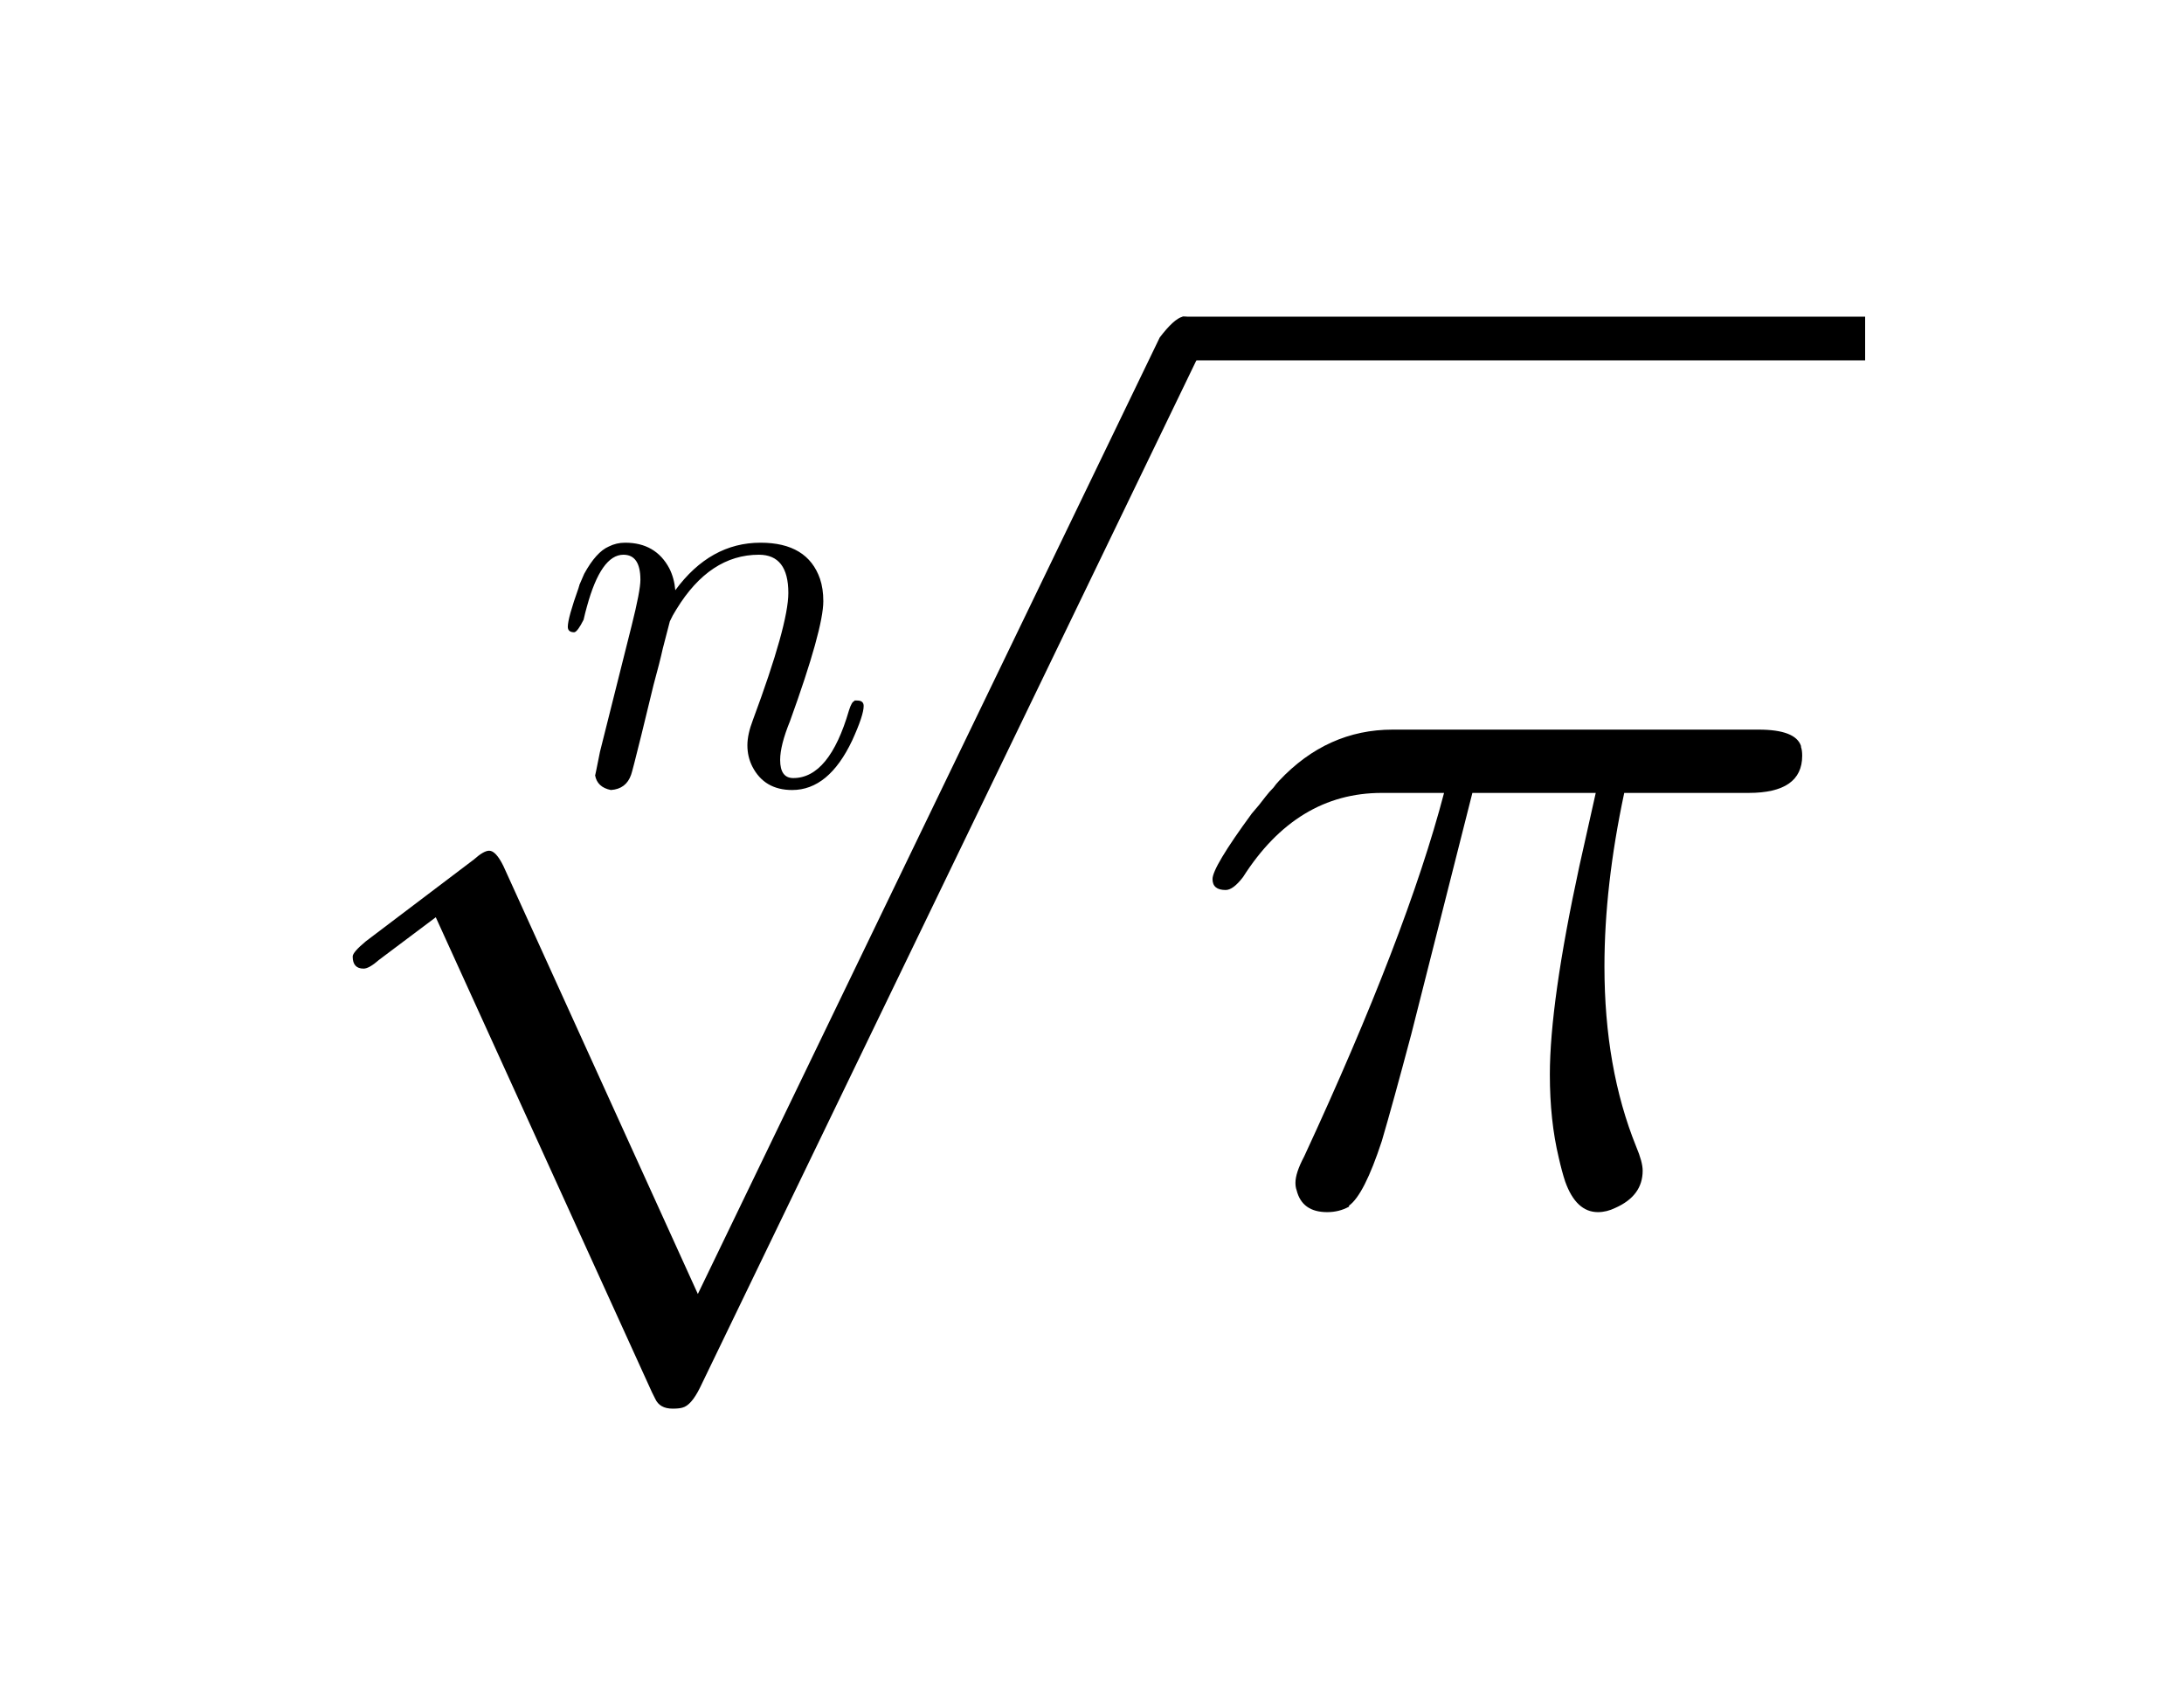
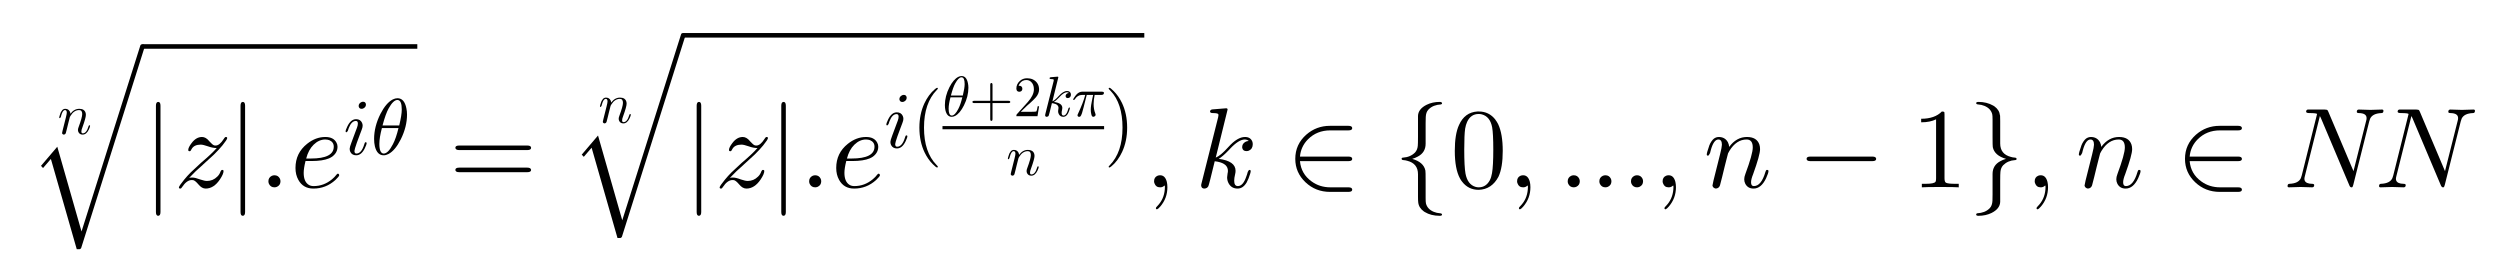
- <svg width="40px" height="31px">
-   <g transform="matrix(0.099999,0,0,0.099999,10.10879,14.35999)">
+ <svg xmlns="http://www.w3.org/2000/svg" version="1.1" width="439px" height="49px">
+   <g transform="matrix(0.099999,0,0,0.099999,10.10879,23.52877)">
    <path d="M8.797 -5.906L8.797 -5.906L14.594 -29.0Q16.203 -35.406 16.203 -37.406Q16.203 -42.0 13.094 -42.0Q9.0 -42.0 6.406 -32.5Q6.094 -31.406 5.797 -30.094Q4.703 -27.906 4.094 -27.797Q2.906 -27.797 2.906 -28.797Q2.906 -30.406 4.906 -36.0L4.906 -36.094Q4.906 -36.203 5.0 -36.203L5.0 -36.297L5.0 -36.406L5.906 -38.5Q8.094 -42.5 10.406 -43.5Q11.797 -44.203 13.406 -44.203Q19.0 -44.203 21.5 -39.5Q22.406 -37.703 22.594 -35.5Q29.0 -44.203 38.203 -44.203Q46.797 -44.203 49.094 -37.594Q49.703 -35.797 49.703 -33.5Q49.703 -28.406 43.594 -11.5Q41.797 -7.094 41.797 -4.406Q41.797 -1.094 44.203 -1.094Q50.797 -1.094 54.406 -13.5Q54.906 -15.094 55.406 -15.203L55.406 -15.297L55.906 -15.297Q57.094 -15.297 57.094 -14.297Q57.094 -12.594 55.0 -8.0Q50.703 1.094 44.0 1.094Q38.906 1.094 36.703 -3.203Q35.797 -5.0 35.797 -7.094Q35.797 -9.094 36.797 -11.703Q43.297 -29.203 43.297 -35.0Q43.297 -42.0 37.906 -42.0Q28.906 -42.0 22.797 -32.0Q22.094 -30.906 21.594 -29.797L20.297 -24.797Q19.797 -22.5 18.594 -18.094L16.406 -9.094Q14.703 -2.203 14.5 -1.703Q13.594 0.906 10.797 1.094Q8.297 0.594 7.906 -1.594Q7.906 -1.406 8.797 -5.906Z" />
  </g>
-   <g transform="matrix(0.199999,0,0,0.199999,5.0,6.59996)">
-     <path d="M38.906 85.5L81.203 -2.094Q82.5 -3.797 83.297 -4.0Q85.0 -4.0 85.297 -2.0Q85.297 -1.594 84.703 -0.297L39.094 94.094Q38.297 95.703 37.5 95.906Q37.203 96.0 36.594 96.0Q35.406 96.0 35.0 95.094L34.703 94.5L14.906 51.0L9.703 54.906Q8.797 55.703 8.297 55.703Q7.297 55.703 7.297 54.594Q7.297 54.203 8.5 53.203L18.406 45.703Q19.297 44.906 19.797 44.906Q20.406 44.906 21.094 46.297L38.906 85.5Z" />
+   <g transform="matrix(0.199999,0,0,0.199999,5.0,8.56858)">
+     <path d="M42.391 175.984L19.672 96.688L12.797 104.688L10.984 102.781L25.297 85.984L46.578 160.406L98.188 -2.781Q98.531 -4.0 100.0 -4.0Q100.828 -4.0 101.406 -3.406Q102.0 -2.828 102.0 -2.0L102.0 -1.609L46.297 174.812Q45.703 175.984 44.578 175.984L42.391 175.984Z" />
  </g>
-   <rect x="1.083" y="0.29" width="0.625" height="0.04" transform="matrix(20.0,0,0,20.0,0,0)" />
-   <g transform="matrix(0.199999,0,0,0.199999,21.66672,21.9819)">
+   <rect x="1.25" y="0.388" width="2.414" height="0.04" transform="matrix(20.0,0,0,20.0,0,0)" />
+   <g transform="matrix(0.199999,0,0,0.199999,25.00006,32.89515)">
+     <path d="M15.906 -71.703L15.906 21.703Q15.906 24.906 13.906 25.0Q11.906 25.0 11.906 21.703L11.906 -71.703Q11.906 -74.906 13.906 -75.0Q15.906 -75.0 15.906 -71.703Z" />
+   </g>
+   <g transform="matrix(0.199999,0,0,0.199999,30.55564,32.89515)">
+     <path d="M13.297 -8.297L13.297 -8.297Q14.203 -8.594 16.0 -8.594Q18.594 -8.594 23.0 -6.906Q26.906 -5.594 28.906 -5.594Q34.203 -5.594 38.0 -9.406Q40.0 -11.297 40.906 -14.0Q41.5 -15.297 42.297 -15.297Q43.5 -15.297 43.5 -14.297Q43.5 -11.703 40.297 -6.906Q34.906 1.094 27.797 1.094Q24.406 1.094 21.406 -2.594Q18.594 -5.906 16.906 -6.297Q16.406 -6.406 15.594 -6.406Q11.203 -6.406 7.094 -0.203Q6.406 1.094 5.5 1.094Q4.297 1.094 4.297 0.094Q4.297 -1.094 8.906 -6.703Q11.5 -9.906 14.594 -13.0L23.594 -21.406Q33.5 -29.797 37.5 -34.5Q33.906 -34.5 29.797 -36.0Q25.5 -37.5 23.5 -37.5Q17.703 -37.5 15.5 -33.703Q15.203 -33.297 15.0 -32.797Q14.594 -31.703 13.703 -31.703Q12.5 -31.703 12.5 -32.797Q12.5 -35.0 15.406 -38.797Q19.406 -44.203 24.594 -44.203Q27.906 -44.203 30.797 -40.703L30.906 -40.594Q31.094 -40.297 31.5 -39.906Q33.906 -37.203 35.406 -36.797Q36.0 -36.703 36.594 -36.703Q40.0 -36.703 43.703 -42.5L44.094 -43.094Q44.703 -44.203 45.594 -44.203Q46.703 -44.203 46.703 -43.203Q46.703 -42.0 42.5 -36.797Q39.5 -33.094 35.0 -28.703Q34.406 -28.094 25.5 -20.0L25.203 -19.703Q18.703 -14.094 13.297 -8.297Z" />
+   </g>
+   <g transform="matrix(0.199999,0,0,0.199999,39.85664,32.89515)">
+     <path d="M15.906 -71.703L15.906 21.703Q15.906 24.906 13.906 25.0Q11.906 25.0 11.906 21.703L11.906 -71.703Q11.906 -74.906 13.906 -75.0Q15.906 -75.0 15.906 -71.703Z" />
+   </g>
+   <g transform="matrix(0.199999,0,0,0.199999,45.41222,32.89515)">
+     <path d="M19.203 -5.297L19.203 -5.297Q19.203 -2.0 16.203 -0.5Q15.094 0 13.906 0Q10.594 0 9.094 -3.0Q8.594 -4.094 8.594 -5.297Q8.594 -8.594 11.594 -10.094Q12.703 -10.594 13.906 -10.594Q17.203 -10.594 18.703 -7.594Q19.203 -6.5 19.203 -5.297Z" />
+   </g>
+   <g transform="matrix(0.199999,0,0,0.199999,50.9678,32.89515)">
+     <path d="M18.703 -23.094L13.406 -23.094Q11.797 -16.594 11.797 -12.703Q11.797 -4.797 16.406 -2.094Q18.094 -1.094 20.5 -1.094Q29.5 -1.094 36.703 -7.094Q38.797 -8.797 40.5 -11.0Q41.203 -12.0 41.797 -12.0Q42.703 -12.0 43.0 -10.703Q43.0 -9.594 39.594 -6.406Q31.297 1.094 20.297 1.094Q11.297 1.094 7.094 -6.594Q4.594 -11.094 4.594 -17.0Q4.594 -30.094 14.797 -38.203Q22.297 -44.203 30.797 -44.203Q38.0 -44.203 40.594 -39.203Q41.5 -37.594 41.5 -35.703Q41.5 -30.5 37.0 -27.094L36.906 -27.0Q35.594 -26.094 34.0 -25.406Q28.5 -23.094 18.703 -23.094ZM14.0 -25.297L18.094 -25.297Q38.203 -25.297 38.203 -35.703Q38.203 -39.703 34.297 -41.406L34.297 -41.406Q32.906 -41.906 30.797 -42.0Q25.203 -42.0 20.5 -37.406Q16.0 -33.0 14.0 -25.297Z" />
+   </g>
+   <g transform="matrix(0.139999,0,0,0.139999,60.28034,27.11737)">
+     <path d="M28.406 -62.5Q28.406 -59.406 25.297 -57.797Q24.203 -57.203 23.094 -57.203Q20.094 -57.203 19.406 -59.906Q19.297 -60.406 19.297 -60.797Q19.297 -63.594 22.094 -65.297Q23.406 -66.094 24.703 -66.094Q27.703 -66.094 28.297 -63.406L28.297 -63.297Q28.406 -62.906 28.406 -62.5ZM20.797 -24.906L16.906 -14.406Q14.094 -6.297 14.0 -4.406Q14.0 -1.094 16.406 -1.094Q22.703 -1.094 26.203 -12.297L26.594 -13.5Q27.094 -15.094 27.594 -15.203L27.594 -15.297L28.094 -15.297Q29.297 -15.297 29.297 -14.297Q29.297 -12.5 27.094 -7.906Q22.797 1.094 16.203 1.094Q10.906 1.094 8.797 -3.297Q8.0 -5.094 8.0 -7.094Q8.0 -9.094 10.297 -15.094Q17.297 -33.906 17.203 -33.594Q18.297 -36.406 18.297 -38.797Q18.297 -42.0 15.797 -42.0Q10.297 -42.0 6.797 -32.906L6.797 -32.797Q6.203 -31.297 5.703 -29.594Q4.594 -27.906 4.094 -27.797Q2.906 -27.797 2.906 -28.797Q2.906 -30.594 5.094 -35.094Q9.406 -44.203 16.094 -44.203Q21.406 -44.203 23.5 -39.703Q24.297 -38.0 24.297 -36.0Q24.297 -34.0 23.0 -30.703Q21.297 -26.094 20.797 -24.906Z" />
+   </g>
+   <g transform="matrix(0.139999,0,0,0.139999,65.10353,27.11737)">
+     <path d="M45.5 -50.0L45.5 -50.0Q45.5 -34.703 37.703 -19.0Q30.703 -5.0 22.203 -0.5Q19.094 1.094 16.203 1.094Q8.0 1.094 5.203 -10.094Q4.203 -14.297 4.203 -19.406Q4.203 -35.094 12.203 -50.906Q19.203 -64.594 27.703 -69.0Q30.703 -70.5 33.5 -70.5Q42.203 -70.5 44.703 -57.797Q45.5 -54.0 45.5 -50.0ZM14.797 -36.297L14.797 -36.297L35.703 -36.297Q38.906 -49.5 38.906 -56.203Q38.906 -67.5 34.203 -68.203Q33.797 -68.297 33.406 -68.297Q28.297 -68.297 22.5 -57.797Q18.703 -51.094 14.906 -36.797Q14.906 -36.5 14.797 -36.297ZM34.797 -33.094L14.0 -33.094Q10.797 -21.0 10.797 -13.297Q10.797 -1.297 16.203 -1.094Q21.797 -1.094 27.797 -12.797Q31.703 -20.203 34.797 -33.094Z" />
+   </g>
+   <g transform="matrix(0.199999,0,0,0.199999,78.84243,32.89515)">
+     <path d="M68.703 -32.703L9.0 -32.703Q5.797 -32.703 5.594 -34.703Q5.594 -36.703 8.906 -36.703L68.797 -36.703Q72.0 -36.703 72.094 -34.703Q72.094 -32.703 68.703 -32.703ZM68.797 -13.297L8.906 -13.297Q5.703 -13.297 5.594 -15.297Q5.594 -17.297 9.0 -17.297L68.703 -17.297Q71.906 -17.297 72.094 -15.297Q72.094 -13.297 68.797 -13.297Z" />
+   </g>
+   <g transform="matrix(0.099999,0,0,0.099999,105.0624,21.56015)">
+     <path d="M8.797 -5.906L8.797 -5.906L14.594 -29.0Q16.203 -35.406 16.203 -37.406Q16.203 -42.0 13.094 -42.0Q9.0 -42.0 6.406 -32.5Q6.094 -31.406 5.797 -30.094Q4.703 -27.906 4.094 -27.797Q2.906 -27.797 2.906 -28.797Q2.906 -30.406 4.906 -36.0L4.906 -36.094Q4.906 -36.203 5.0 -36.203L5.0 -36.297L5.0 -36.406L5.906 -38.5Q8.094 -42.5 10.406 -43.5Q11.797 -44.203 13.406 -44.203Q19.0 -44.203 21.5 -39.5Q22.406 -37.703 22.594 -35.5Q29.0 -44.203 38.203 -44.203Q46.797 -44.203 49.094 -37.594Q49.703 -35.797 49.703 -33.5Q49.703 -28.406 43.594 -11.5Q41.797 -7.094 41.797 -4.406Q41.797 -1.094 44.203 -1.094Q50.797 -1.094 54.406 -13.5Q54.906 -15.094 55.406 -15.203L55.406 -15.297L55.906 -15.297Q57.094 -15.297 57.094 -14.297Q57.094 -12.594 55.0 -8.0Q50.703 1.094 44.0 1.094Q38.906 1.094 36.703 -3.203Q35.797 -5.0 35.797 -7.094Q35.797 -9.094 36.797 -11.703Q43.297 -29.203 43.297 -35.0Q43.297 -42.0 37.906 -42.0Q28.906 -42.0 22.797 -32.0Q22.094 -30.906 21.594 -29.797L20.297 -24.797Q19.797 -22.5 18.594 -18.094L16.406 -9.094Q14.703 -2.203 14.5 -1.703Q13.594 0.906 10.797 1.094Q8.297 0.594 7.906 -1.594Q7.906 -1.406 8.797 -5.906Z" />
+   </g>
+   <g transform="matrix(0.199999,0,0,0.199999,99.95362,6.59996)">
+     <path d="M42.391 175.984L19.672 96.688L12.797 104.688L10.984 102.781L25.297 85.984L46.578 160.406L98.188 -2.781Q98.531 -4.0 100.0 -4.0Q100.828 -4.0 101.406 -3.406Q102.0 -2.828 102.0 -2.0L102.0 -1.609L46.297 174.812Q45.703 175.984 44.578 175.984L42.391 175.984Z" />
+   </g>
+   <rect x="5.998" y="0.29" width="4.049" height="0.04" transform="matrix(20.0,0,0,20.0,0,0)" />
+   <g transform="matrix(0.199999,0,0,0.199999,119.9537,32.89515)">
+     <path d="M15.906 -71.703L15.906 21.703Q15.906 24.906 13.906 25.0Q11.906 25.0 11.906 21.703L11.906 -71.703Q11.906 -74.906 13.906 -75.0Q15.906 -75.0 15.906 -71.703Z" />
+   </g>
+   <g transform="matrix(0.199999,0,0,0.199999,125.5093,32.89515)">
+     <path d="M13.297 -8.297L13.297 -8.297Q14.203 -8.594 16.0 -8.594Q18.594 -8.594 23.0 -6.906Q26.906 -5.594 28.906 -5.594Q34.203 -5.594 38.0 -9.406Q40.0 -11.297 40.906 -14.0Q41.5 -15.297 42.297 -15.297Q43.5 -15.297 43.5 -14.297Q43.5 -11.703 40.297 -6.906Q34.906 1.094 27.797 1.094Q24.406 1.094 21.406 -2.594Q18.594 -5.906 16.906 -6.297Q16.406 -6.406 15.594 -6.406Q11.203 -6.406 7.094 -0.203Q6.406 1.094 5.5 1.094Q4.297 1.094 4.297 0.094Q4.297 -1.094 8.906 -6.703Q11.5 -9.906 14.594 -13.0L23.594 -21.406Q33.5 -29.797 37.5 -34.5Q33.906 -34.5 29.797 -36.0Q25.5 -37.5 23.5 -37.5Q17.703 -37.5 15.5 -33.703Q15.203 -33.297 15.0 -32.797Q14.594 -31.703 13.703 -31.703Q12.5 -31.703 12.5 -32.797Q12.5 -35.0 15.406 -38.797Q19.406 -44.203 24.594 -44.203Q27.906 -44.203 30.797 -40.703L30.906 -40.594Q31.094 -40.297 31.5 -39.906Q33.906 -37.203 35.406 -36.797Q36.0 -36.703 36.594 -36.703Q40.0 -36.703 43.703 -42.5L44.094 -43.094Q44.703 -44.203 45.594 -44.203Q46.703 -44.203 46.703 -43.203Q46.703 -42.0 42.5 -36.797Q39.5 -33.094 35.0 -28.703Q34.406 -28.094 25.5 -20.0L25.203 -19.703Q18.703 -14.094 13.297 -8.297Z" />
+   </g>
+   <g transform="matrix(0.199999,0,0,0.199999,134.8103,32.89515)">
+     <path d="M15.906 -71.703L15.906 21.703Q15.906 24.906 13.906 25.0Q11.906 25.0 11.906 21.703L11.906 -71.703Q11.906 -74.906 13.906 -75.0Q15.906 -75.0 15.906 -71.703Z" />
+   </g>
+   <g transform="matrix(0.199999,0,0,0.199999,140.3658,32.89515)">
+     <path d="M19.203 -5.297L19.203 -5.297Q19.203 -2.0 16.203 -0.5Q15.094 0 13.906 0Q10.594 0 9.094 -3.0Q8.594 -4.094 8.594 -5.297Q8.594 -8.594 11.594 -10.094Q12.703 -10.594 13.906 -10.594Q17.203 -10.594 18.703 -7.594Q19.203 -6.5 19.203 -5.297Z" />
+   </g>
+   <g transform="matrix(0.199999,0,0,0.199999,145.9214,32.89515)">
+     <path d="M18.703 -23.094L13.406 -23.094Q11.797 -16.594 11.797 -12.703Q11.797 -4.797 16.406 -2.094Q18.094 -1.094 20.5 -1.094Q29.5 -1.094 36.703 -7.094Q38.797 -8.797 40.5 -11.0Q41.203 -12.0 41.797 -12.0Q42.703 -12.0 43.0 -10.703Q43.0 -9.594 39.594 -6.406Q31.297 1.094 20.297 1.094Q11.297 1.094 7.094 -6.594Q4.594 -11.094 4.594 -17.0Q4.594 -30.094 14.797 -38.203Q22.297 -44.203 30.797 -44.203Q38.0 -44.203 40.594 -39.203Q41.5 -37.594 41.5 -35.703Q41.5 -30.5 37.0 -27.094L36.906 -27.0Q35.594 -26.094 34.0 -25.406Q28.5 -23.094 18.703 -23.094ZM14.0 -25.297L18.094 -25.297Q38.203 -25.297 38.203 -35.703Q38.203 -39.703 34.297 -41.406L34.297 -41.406Q32.906 -41.906 30.797 -42.0Q25.203 -42.0 20.5 -37.406Q16.0 -33.0 14.0 -25.297Z" />
+   </g>
+   <g transform="matrix(0.139999,0,0,0.139999,155.234,25.9146)">
+     <path d="M28.406 -62.5Q28.406 -59.406 25.297 -57.797Q24.203 -57.203 23.094 -57.203Q20.094 -57.203 19.406 -59.906Q19.297 -60.406 19.297 -60.797Q19.297 -63.594 22.094 -65.297Q23.406 -66.094 24.703 -66.094Q27.703 -66.094 28.297 -63.406L28.297 -63.297Q28.406 -62.906 28.406 -62.5ZM20.797 -24.906L16.906 -14.406Q14.094 -6.297 14.0 -4.406Q14.0 -1.094 16.406 -1.094Q22.703 -1.094 26.203 -12.297L26.594 -13.5Q27.094 -15.094 27.594 -15.203L27.594 -15.297L28.094 -15.297Q29.297 -15.297 29.297 -14.297Q29.297 -12.5 27.094 -7.906Q22.797 1.094 16.203 1.094Q10.906 1.094 8.797 -3.297Q8.0 -5.094 8.0 -7.094Q8.0 -9.094 10.297 -15.094Q17.297 -33.906 17.203 -33.594Q18.297 -36.406 18.297 -38.797Q18.297 -42.0 15.797 -42.0Q10.297 -42.0 6.797 -32.906L6.797 -32.797Q6.203 -31.297 5.703 -29.594Q4.594 -27.906 4.094 -27.797Q2.906 -27.797 2.906 -28.797Q2.906 -30.594 5.094 -35.094Q9.406 -44.203 16.094 -44.203Q21.406 -44.203 23.5 -39.703Q24.297 -38.0 24.297 -36.0Q24.297 -34.0 23.0 -30.703Q21.297 -26.094 20.797 -24.906Z" />
+   </g>
+   <g transform="matrix(0.139999,0,0,0.139999,160.0572,25.9146)">
+     <path d="M33.094 24.0L33.094 24.0Q33.094 25.0 32.094 25.0Q30.906 25.0 26.797 20.906Q20.594 14.703 16.5 6.203Q9.906 -7.406 9.906 -25.0Q9.906 -41.906 16.203 -55.5Q21.406 -66.594 29.406 -73.297Q31.5 -75.0 32.094 -75.0Q33.094 -75.0 33.094 -74.0Q33.094 -73.5 31.797 -72.297Q15.703 -55.906 15.703 -25.0Q15.703 5.797 31.406 21.797Q33.094 23.5 33.094 24.0Z" />
+   </g>
+   <g transform="matrix(0.099999,0,0,0.099999,165.5016,20.40236)">
+     <path d="M45.5 -50.0L45.5 -50.0Q45.5 -34.703 37.703 -19.0Q30.703 -5.0 22.203 -0.5Q19.094 1.094 16.203 1.094Q8.0 1.094 5.203 -10.094Q4.203 -14.297 4.203 -19.406Q4.203 -35.094 12.203 -50.906Q19.203 -64.594 27.703 -69.0Q30.703 -70.5 33.5 -70.5Q42.203 -70.5 44.703 -57.797Q45.5 -54.0 45.5 -50.0ZM14.797 -36.297L14.797 -36.297L35.703 -36.297Q38.906 -49.5 38.906 -56.203Q38.906 -67.5 34.203 -68.203Q33.797 -68.297 33.406 -68.297Q28.297 -68.297 22.5 -57.797Q18.703 -51.094 14.906 -36.797Q14.906 -36.5 14.797 -36.297ZM34.797 -33.094L14.0 -33.094Q10.797 -21.0 10.797 -13.297Q10.797 -1.297 16.203 -1.094Q21.797 -1.094 27.797 -12.797Q31.703 -20.203 34.797 -33.094Z" />
+   </g>
+   <g transform="matrix(0.099999,0,0,0.099999,170.1961,20.40236)">
+     <path d="M40.906 -23.0L40.906 5.0Q40.906 8.203 38.906 8.297Q36.906 8.297 36.906 5.0L36.906 -23.0L8.906 -23.0Q5.703 -23.0 5.594 -25.0Q5.594 -27.0 8.906 -27.0L36.906 -27.0L36.906 -55.0Q36.906 -58.203 38.906 -58.297Q40.906 -58.297 40.906 -55.0L40.906 -27.0L68.797 -27.0Q72.0 -27.0 72.094 -25.0Q72.094 -23.0 68.797 -23.0L40.906 -23.0Z" />
+   </g>
+   <g transform="matrix(0.099999,0,0,0.099999,177.9739,20.40236)">
+     <path d="M44.906 -17.406L44.906 -17.406L42.094 0L5.0 0Q5.0 -2.5 5.594 -3.203L6.094 -3.703L25.297 -25.094Q35.797 -36.906 35.797 -47.203Q35.797 -56.094 30.406 -60.703L30.297 -60.797L30.203 -60.797Q27.0 -63.5 22.406 -63.5Q15.203 -63.5 10.906 -57.297Q9.703 -55.5 8.906 -53.297Q9.203 -53.406 10.203 -53.406Q14.203 -53.406 15.297 -49.797L15.297 -49.703Q15.5 -49.0 15.5 -48.203Q15.5 -44.203 11.703 -43.094Q10.906 -42.906 10.297 -42.906Q6.594 -42.906 5.406 -46.0Q5.0 -47.094 5.0 -48.5Q5.0 -56.203 10.906 -61.703Q16.203 -66.594 23.703 -66.594Q34.703 -66.594 40.797 -59.203Q44.297 -54.906 44.797 -49.0Q44.906 -48.094 44.906 -47.203Q44.906 -39.906 39.406 -33.297Q36.5 -29.906 30.406 -24.297L24.297 -18.906L23.297 -18.0L12.703 -7.703L30.703 -7.703Q39.5 -7.703 40.203 -8.5Q41.203 -9.906 42.406 -17.406L44.906 -17.406Z" />
+   </g>
+   <g transform="matrix(0.099999,0,0,0.099999,182.9739,20.40236)">
+     <path d="M28.703 -68.297L18.297 -26.094Q22.594 -27.797 29.406 -35.406Q37.297 -44.203 44.0 -44.203Q48.797 -44.203 50.406 -40.203Q50.797 -39.094 50.797 -37.906Q50.797 -33.797 47.406 -32.203Q46.297 -31.797 45.297 -31.797Q42.203 -31.797 41.594 -34.5Q41.5 -34.906 41.5 -35.297Q41.5 -38.094 44.0 -39.703L44.094 -39.797L44.094 -39.797Q45.406 -40.594 47.203 -40.703L46.797 -41.094Q46.0 -41.703 44.703 -41.906Q44.5 -42.0 43.797 -42.0Q38.5 -42.0 30.906 -33.906Q30.5 -33.5 30.094 -33.0L29.5 -32.406Q24.297 -27.0 20.906 -25.0Q35.703 -23.094 35.703 -14.5Q35.703 -13.094 35.297 -11.406Q34.5 -8.203 34.5 -5.797Q34.5 -1.094 37.703 -1.094Q42.297 -1.094 45.094 -9.406Q45.797 -11.094 46.406 -13.5Q47.203 -15.203 47.797 -15.297Q49.0 -15.297 49.0 -14.297Q49.0 -12.703 47.094 -7.797Q46.297 -5.797 45.406 -4.203Q42.203 1.094 37.5 1.094Q32.0 1.094 29.5 -3.703Q28.297 -6.0 28.297 -8.797Q28.297 -9.906 28.703 -12.297Q29.0 -13.297 29.0 -14.406Q29.0 -20.703 20.0 -22.5Q18.703 -22.797 17.406 -22.906Q12.406 -2.094 11.797 -1.0Q10.797 0.906 8.406 1.094Q6.0 1.094 5.594 -1.0Q5.5 -1.406 5.5 -1.703Q5.5 -2.5 5.906 -3.906L20.406 -61.5L20.703 -63.5Q20.703 -64.594 19.297 -64.906L19.297 -64.906Q18.094 -65.203 15.703 -65.203Q13.5 -65.203 13.297 -66.406Q13.297 -68.094 15.203 -68.406L27.406 -69.406Q28.703 -69.406 28.703 -68.297Z" />
+   </g>
+   <g transform="matrix(0.099999,0,0,0.099999,188.1799,20.40236)">
    <path d="M26.5 -37.297L26.5 -37.297L20.906 -15.203Q19.203 -8.797 18.203 -5.406Q16.594 -0.5 15.203 0.5L15.203 0.594Q14.297 1.094 13.203 1.094Q10.906 1.094 10.406 -0.906Q10.297 -1.203 10.297 -1.594Q10.297 -2.5 11.094 -4.0Q20.5 -24.297 23.906 -37.297L18.203 -37.297Q10.406 -37.297 5.5 -29.594Q4.594 -28.406 3.906 -28.406Q2.703 -28.406 2.703 -29.406Q2.703 -30.5 6.297 -35.406Q7.0 -36.203 7.594 -37.0Q7.906 -37.406 8.297 -37.797Q8.5 -38.094 8.797 -38.406Q13.203 -43.094 19.203 -43.094L52.703 -43.094Q56.094 -43.094 56.594 -41.594L56.594 -41.5Q56.703 -41.203 56.703 -40.703Q56.703 -37.297 51.797 -37.297L40.406 -37.297Q38.594 -28.797 38.594 -21.406Q38.594 -12.094 41.5 -4.906Q42.094 -3.5 42.094 -2.703Q42.094 -0.406 39.594 0.703Q38.797 1.094 38.0 1.094Q36.0 1.094 35.0 -1.703Q34.703 -2.594 34.406 -3.906Q33.594 -7.297 33.594 -11.5Q33.594 -18.094 36.297 -30.594L37.797 -37.297L26.5 -37.297Z" />
  </g>
+   <rect x="8.275" y="1.107" width="1.419" height="0.028" transform="matrix(20.0,0,0,20.0,0,0)" />
+   <g transform="matrix(0.099999,0,0,0.099999,176.6898,30.74237)">
+     <path d="M8.797 -5.906L8.797 -5.906L14.594 -29.0Q16.203 -35.406 16.203 -37.406Q16.203 -42.0 13.094 -42.0Q9.0 -42.0 6.406 -32.5Q6.094 -31.406 5.797 -30.094Q4.703 -27.906 4.094 -27.797Q2.906 -27.797 2.906 -28.797Q2.906 -30.406 4.906 -36.0L4.906 -36.094Q4.906 -36.203 5.0 -36.203L5.0 -36.297L5.0 -36.406L5.906 -38.5Q8.094 -42.5 10.406 -43.5Q11.797 -44.203 13.406 -44.203Q19.0 -44.203 21.5 -39.5Q22.406 -37.703 22.594 -35.5Q29.0 -44.203 38.203 -44.203Q46.797 -44.203 49.094 -37.594Q49.703 -35.797 49.703 -33.5Q49.703 -28.406 43.594 -11.5Q41.797 -7.094 41.797 -4.406Q41.797 -1.094 44.203 -1.094Q50.797 -1.094 54.406 -13.5Q54.906 -15.094 55.406 -15.203L55.406 -15.297L55.906 -15.297Q57.094 -15.297 57.094 -14.297Q57.094 -12.594 55.0 -8.0Q50.703 1.094 44.0 1.094Q38.906 1.094 36.703 -3.203Q35.797 -5.0 35.797 -7.094Q35.797 -9.094 36.797 -11.703Q43.297 -29.203 43.297 -35.0Q43.297 -42.0 37.906 -42.0Q28.906 -42.0 22.797 -32.0Q22.094 -30.906 21.594 -29.797L20.297 -24.797Q19.797 -22.5 18.594 -18.094L16.406 -9.094Q14.703 -2.203 14.5 -1.703Q13.594 0.906 10.797 1.094Q8.297 0.594 7.906 -1.594Q7.906 -1.406 8.797 -5.906Z" />
+   </g>
+   <g transform="matrix(0.139999,0,0,0.139999,193.8802,25.9146)">
+     <path d="M28.906 -25.0L28.906 -25.0Q28.906 -8.094 22.594 5.5Q17.406 16.594 9.406 23.297Q7.297 25.0 6.703 25.0Q5.703 25.0 5.703 24.0Q5.703 23.5 7.0 22.297Q23.094 5.906 23.094 -25.0Q23.094 -55.5 8.094 -71.203L7.594 -71.703Q5.703 -73.5 5.703 -74.0Q5.703 -75.0 6.703 -75.0Q7.906 -75.0 12.0 -70.906Q18.203 -64.703 22.297 -56.203Q28.906 -42.594 28.906 -25.0Z" />
+   </g>
+   <g transform="matrix(0.199999,0,0,0.199999,200.9357,32.89515)">
+     <path d="M20.297 -0.094L20.297 -0.094Q20.297 9.594 14.0 16.906Q12.297 18.906 11.203 19.297Q10.203 19.297 10.203 18.203Q10.203 17.703 11.297 16.594Q17.297 10.594 18.0 1.906Q18.094 0.906 18.094 -0.094Q18.094 -1.594 17.906 -1.594Q17.797 -1.594 17.406 -1.297Q16.0 0 13.906 0Q10.203 0 9.0 -3.406Q8.594 -4.297 8.594 -5.297Q8.594 -8.906 11.703 -10.203Q12.703 -10.594 13.906 -10.594Q18.297 -10.594 19.797 -4.797Q20.297 -2.703 20.297 -0.094Z" />
+   </g>
+   <g transform="matrix(0.199999,0,0,0.199999,209.8247,32.89515)">
+     <path d="M28.703 -68.297L18.297 -26.094Q22.594 -27.797 29.406 -35.406Q37.297 -44.203 44.0 -44.203Q48.797 -44.203 50.406 -40.203Q50.797 -39.094 50.797 -37.906Q50.797 -33.797 47.406 -32.203Q46.297 -31.797 45.297 -31.797Q42.203 -31.797 41.594 -34.5Q41.5 -34.906 41.5 -35.297Q41.5 -38.094 44.0 -39.703L44.094 -39.797L44.094 -39.797Q45.406 -40.594 47.203 -40.703L46.797 -41.094Q46.0 -41.703 44.703 -41.906Q44.5 -42.0 43.797 -42.0Q38.5 -42.0 30.906 -33.906Q30.5 -33.5 30.094 -33.0L29.5 -32.406Q24.297 -27.0 20.906 -25.0Q35.703 -23.094 35.703 -14.5Q35.703 -13.094 35.297 -11.406Q34.5 -8.203 34.5 -5.797Q34.5 -1.094 37.703 -1.094Q42.297 -1.094 45.094 -9.406Q45.797 -11.094 46.406 -13.5Q47.203 -15.203 47.797 -15.297Q49.0 -15.297 49.0 -14.297Q49.0 -12.703 47.094 -7.797Q46.297 -5.797 45.406 -4.203Q42.203 1.094 37.5 1.094Q32.0 1.094 29.5 -3.703Q28.297 -6.0 28.297 -8.797Q28.297 -9.906 28.703 -12.297Q29.0 -13.297 29.0 -14.406Q29.0 -20.703 20.0 -22.5Q18.703 -22.797 17.406 -22.906Q12.406 -2.094 11.797 -1.0Q10.797 0.906 8.406 1.094Q6.0 1.094 5.594 -1.0Q5.5 -1.406 5.5 -1.703Q5.5 -2.5 5.906 -3.906L20.406 -61.5L20.703 -63.5Q20.703 -64.594 19.297 -64.906L19.297 -64.906Q18.094 -65.203 15.703 -65.203Q13.5 -65.203 13.297 -66.406Q13.297 -68.094 15.203 -68.406L27.406 -69.406Q28.703 -69.406 28.703 -68.297Z" />
+   </g>
+   <g transform="matrix(0.199999,0,0,0.199999,225.7923,32.89515)">
+     <path d="M55.0 -23.0L55.0 -23.0L12.406 -23.0Q13.406 -11.797 22.594 -5.203Q29.703 0 39.094 0L55.0 0Q58.203 0 58.297 2.0Q58.297 4.0 55.0 4.0L38.797 4.0Q26.203 4.0 17.297 -4.406Q8.297 -12.906 8.297 -25.0Q8.297 -37.703 17.906 -46.203Q26.797 -54.0 38.703 -54.0L55.0 -54.0Q58.203 -54.0 58.297 -52.0Q58.297 -50.0 55.0 -50.0L39.0 -50.0Q27.297 -50.0 19.5 -42.203Q13.203 -35.906 12.406 -27.0L55.0 -27.0Q58.203 -27.0 58.297 -25.0Q58.297 -23.0 55.0 -23.0Z" />
+   </g>
+   <g transform="matrix(0.199999,0,0,0.199999,244.6813,32.89515)">
+     <path d="M28.297 -56.297L28.297 -38.297Q28.297 -30.594 21.406 -27.0Q19.297 -25.797 16.5 -25.0Q26.594 -22.094 28.094 -14.703Q28.297 -13.703 28.297 -5.594L28.297 9.406Q28.297 13.094 28.594 14.203Q29.906 19.203 35.406 21.5Q38.0 22.594 41.094 22.797Q42.594 22.906 42.703 23.906Q42.703 25.0 40.703 25.0Q33.0 25.0 27.594 21.703Q27.203 21.5 26.797 21.203Q22.297 18.0 21.797 13.203Q21.594 11.703 21.594 8.297L21.594 -11.5Q21.594 -20.906 12.203 -23.297Q10.594 -23.797 8.797 -23.906Q7.297 -24.0 7.203 -25.0Q7.203 -26.094 8.594 -26.094Q14.906 -26.5 19.0 -30.594Q21.094 -32.906 21.406 -36.406Q21.594 -38.203 21.594 -44.406L21.594 -62.703Q21.797 -68.797 29.203 -72.5Q34.297 -75.0 40.703 -75.0Q42.5 -75.0 42.703 -73.906Q42.703 -73.0 41.797 -72.797Q35.0 -72.406 31.203 -68.703L31.094 -68.594L30.703 -68.203Q28.594 -66.0 28.406 -61.703L28.406 -61.594Q28.297 -60.203 28.297 -56.297Z" />
+   </g>
+   <g transform="matrix(0.199999,0,0,0.199999,254.6813,32.89515)">
+     <path d="M46.0 -32.0Q46.0 -17.406 42.297 -9.406Q36.406 1.797 24.906 2.203Q15.797 2.203 10.297 -5.0Q9.203 -6.297 8.406 -7.906Q3.906 -16.203 3.906 -32.0Q3.906 -46.703 7.594 -54.703Q12.594 -65.906 23.797 -66.594L25.0 -66.594Q33.906 -66.594 39.5 -59.5L39.5 -59.406Q40.906 -57.594 42.0 -55.406Q46.0 -46.906 46.0 -32.0ZM24.906 0L24.906 0Q31.203 0 34.594 -6.094Q36.0 -8.797 36.594 -12.5Q37.703 -18.906 37.703 -33.203Q37.703 -47.094 36.703 -52.703Q34.906 -62.203 27.5 -64.094Q26.203 -64.406 24.906 -64.406Q17.906 -64.406 14.703 -57.406Q13.594 -55.0 13.0 -51.594Q12.203 -46.203 12.203 -33.203Q12.203 -18.094 13.297 -12.094Q15.094 -2.5 22.094 -0.406Q23.5 0 24.906 0Z" />
+   </g>
+   <g transform="matrix(0.199999,0,0,0.199999,264.6813,32.89515)">
+     <path d="M20.297 -0.094L20.297 -0.094Q20.297 9.594 14.0 16.906Q12.297 18.906 11.203 19.297Q10.203 19.297 10.203 18.203Q10.203 17.703 11.297 16.594Q17.297 10.594 18.0 1.906Q18.094 0.906 18.094 -0.094Q18.094 -1.594 17.906 -1.594Q17.797 -1.594 17.406 -1.297Q16.0 0 13.906 0Q10.203 0 9.0 -3.406Q8.594 -4.297 8.594 -5.297Q8.594 -8.906 11.703 -10.203Q12.703 -10.594 13.906 -10.594Q18.297 -10.594 19.797 -4.797Q20.297 -2.703 20.297 -0.094Z" />
+   </g>
+   <g transform="matrix(0.199999,0,0,0.199999,273.5703,32.89515)">
+     <path d="M19.203 -5.297L19.203 -5.297Q19.203 -2.0 16.203 -0.5Q15.094 0 13.906 0Q10.594 0 9.094 -3.0Q8.594 -4.094 8.594 -5.297Q8.594 -8.594 11.594 -10.094Q12.703 -10.594 13.906 -10.594Q17.203 -10.594 18.703 -7.594Q19.203 -6.5 19.203 -5.297Z" />
+   </g>
+   <g transform="matrix(0.199999,0,0,0.199999,279.1258,32.89515)">
+     <path d="M19.203 -5.297L19.203 -5.297Q19.203 -2.0 16.203 -0.5Q15.094 0 13.906 0Q10.594 0 9.094 -3.0Q8.594 -4.094 8.594 -5.297Q8.594 -8.594 11.594 -10.094Q12.703 -10.594 13.906 -10.594Q17.203 -10.594 18.703 -7.594Q19.203 -6.5 19.203 -5.297Z" />
+   </g>
+   <g transform="matrix(0.199999,0,0,0.199999,284.6814,32.89515)">
+     <path d="M19.203 -5.297L19.203 -5.297Q19.203 -2.0 16.203 -0.5Q15.094 0 13.906 0Q10.594 0 9.094 -3.0Q8.594 -4.094 8.594 -5.297Q8.594 -8.594 11.594 -10.094Q12.703 -10.594 13.906 -10.594Q17.203 -10.594 18.703 -7.594Q19.203 -6.5 19.203 -5.297Z" />
+   </g>
+   <g transform="matrix(0.199999,0,0,0.199999,290.237,32.89515)">
+     <path d="M20.297 -0.094L20.297 -0.094Q20.297 9.594 14.0 16.906Q12.297 18.906 11.203 19.297Q10.203 19.297 10.203 18.203Q10.203 17.703 11.297 16.594Q17.297 10.594 18.0 1.906Q18.094 0.906 18.094 -0.094Q18.094 -1.594 17.906 -1.594Q17.797 -1.594 17.406 -1.297Q16.0 0 13.906 0Q10.203 0 9.0 -3.406Q8.594 -4.297 8.594 -5.297Q8.594 -8.906 11.703 -10.203Q12.703 -10.594 13.906 -10.594Q18.297 -10.594 19.797 -4.797Q20.297 -2.703 20.297 -0.094Z" />
+   </g>
+   <g transform="matrix(0.199999,0,0,0.199999,299.1259,32.89515)">
+     <path d="M8.797 -5.906L8.797 -5.906L14.594 -29.0Q16.203 -35.406 16.203 -37.406Q16.203 -42.0 13.094 -42.0Q9.0 -42.0 6.406 -32.5Q6.094 -31.406 5.797 -30.094Q4.703 -27.906 4.094 -27.797Q2.906 -27.797 2.906 -28.797Q2.906 -30.406 4.906 -36.0L4.906 -36.094Q4.906 -36.203 5.0 -36.203L5.0 -36.297L5.0 -36.406L5.906 -38.5Q8.094 -42.5 10.406 -43.5Q11.797 -44.203 13.406 -44.203Q19.0 -44.203 21.5 -39.5Q22.406 -37.703 22.594 -35.5Q29.0 -44.203 38.203 -44.203Q46.797 -44.203 49.094 -37.594Q49.703 -35.797 49.703 -33.5Q49.703 -28.406 43.594 -11.5Q41.797 -7.094 41.797 -4.406Q41.797 -1.094 44.203 -1.094Q50.797 -1.094 54.406 -13.5Q54.906 -15.094 55.406 -15.203L55.406 -15.297L55.906 -15.297Q57.094 -15.297 57.094 -14.297Q57.094 -12.594 55.0 -8.0Q50.703 1.094 44.0 1.094Q38.906 1.094 36.703 -3.203Q35.797 -5.0 35.797 -7.094Q35.797 -9.094 36.797 -11.703Q43.297 -29.203 43.297 -35.0Q43.297 -42.0 37.906 -42.0Q28.906 -42.0 22.797 -32.0Q22.094 -30.906 21.594 -29.797L20.297 -24.797Q19.797 -22.5 18.594 -18.094L16.406 -9.094Q14.703 -2.203 14.5 -1.703Q13.594 0.906 10.797 1.094Q8.297 0.594 7.906 -1.594Q7.906 -1.406 8.797 -5.906Z" />
+   </g>
+   <g transform="matrix(0.199999,0,0,0.199999,315.575,32.89515)">
+     <path d="M66.094 -23.0L11.594 -23.0Q8.406 -23.0 8.297 -25.0Q8.297 -27.0 11.594 -27.0L66.094 -27.0Q69.297 -27.0 69.406 -25.0Q69.406 -23.0 66.094 -23.0Z" />
+   </g>
+   <g transform="matrix(0.199999,0,0,0.199999,335.5751,32.89515)">
+     <path d="M29.406 -64.0L29.406 -7.906Q29.406 -4.906 30.594 -4.094Q32.297 -3.094 38.703 -3.094L41.906 -3.094L41.906 0Q38.406 -0.297 25.703 -0.297Q13.0 -0.297 9.5 0L9.5 -3.094L12.703 -3.094Q20.406 -3.094 21.5 -4.906L21.594 -5.0Q22.0 -5.797 22.0 -7.906L22.0 -59.703Q16.797 -57.094 8.906 -57.094L8.906 -60.203Q20.906 -60.203 27.094 -66.594Q29.0 -66.594 29.297 -65.906L29.297 -65.906L29.297 -65.797Q29.406 -65.5 29.406 -64.0Z" />
+   </g>
+   <g transform="matrix(0.199999,0,0,0.199999,345.5752,32.89515)">
+     <path d="M28.297 -58.297L28.297 -58.297L28.297 -38.5Q28.297 -29.094 37.703 -26.703Q39.297 -26.203 41.094 -26.094Q42.594 -26.0 42.703 -25.0Q42.703 -23.906 41.297 -23.906Q35.0 -23.5 30.906 -19.406Q28.797 -17.094 28.5 -13.594Q28.297 -11.797 28.297 -5.594L28.297 12.703Q28.094 18.797 20.703 22.5Q15.594 25.0 9.203 25.0Q7.203 25.0 7.203 23.906Q7.203 23.0 8.094 22.797Q14.906 22.406 18.703 18.703L19.203 18.203Q21.297 16.0 21.5 11.703Q21.594 10.297 21.594 6.297L21.594 -11.703Q21.594 -19.406 28.5 -23.0Q30.594 -24.203 33.406 -25.0Q23.297 -27.906 21.797 -35.297Q21.594 -36.297 21.594 -44.406L21.594 -59.406Q21.594 -63.094 21.297 -64.203Q20.0 -69.203 14.5 -71.5Q11.906 -72.594 8.797 -72.797Q7.297 -72.906 7.203 -73.906Q7.203 -75.0 9.203 -75.0Q16.5 -75.0 22.094 -71.797L23.094 -71.203Q27.594 -68.0 28.094 -63.203L28.094 -63.094L28.203 -63.0Q28.297 -61.594 28.297 -58.297Z" />
+   </g>
+   <g transform="matrix(0.199999,0,0,0.199999,355.5752,32.89515)">
+     <path d="M20.297 -0.094L20.297 -0.094Q20.297 9.594 14.0 16.906Q12.297 18.906 11.203 19.297Q10.203 19.297 10.203 18.203Q10.203 17.703 11.297 16.594Q17.297 10.594 18.0 1.906Q18.094 0.906 18.094 -0.094Q18.094 -1.594 17.906 -1.594Q17.797 -1.594 17.406 -1.297Q16.0 0 13.906 0Q10.203 0 9.0 -3.406Q8.594 -4.297 8.594 -5.297Q8.594 -8.906 11.703 -10.203Q12.703 -10.594 13.906 -10.594Q18.297 -10.594 19.797 -4.797Q20.297 -2.703 20.297 -0.094Z" />
+   </g>
+   <g transform="matrix(0.199999,0,0,0.199999,364.4641,32.89515)">
+     <path d="M8.797 -5.906L8.797 -5.906L14.594 -29.0Q16.203 -35.406 16.203 -37.406Q16.203 -42.0 13.094 -42.0Q9.0 -42.0 6.406 -32.5Q6.094 -31.406 5.797 -30.094Q4.703 -27.906 4.094 -27.797Q2.906 -27.797 2.906 -28.797Q2.906 -30.406 4.906 -36.0L4.906 -36.094Q4.906 -36.203 5.0 -36.203L5.0 -36.297L5.0 -36.406L5.906 -38.5Q8.094 -42.5 10.406 -43.5Q11.797 -44.203 13.406 -44.203Q19.0 -44.203 21.5 -39.5Q22.406 -37.703 22.594 -35.5Q29.0 -44.203 38.203 -44.203Q46.797 -44.203 49.094 -37.594Q49.703 -35.797 49.703 -33.5Q49.703 -28.406 43.594 -11.5Q41.797 -7.094 41.797 -4.406Q41.797 -1.094 44.203 -1.094Q50.797 -1.094 54.406 -13.5Q54.906 -15.094 55.406 -15.203L55.406 -15.297L55.906 -15.297Q57.094 -15.297 57.094 -14.297Q57.094 -12.594 55.0 -8.0Q50.703 1.094 44.0 1.094Q38.906 1.094 36.703 -3.203Q35.797 -5.0 35.797 -7.094Q35.797 -9.094 36.797 -11.703Q43.297 -29.203 43.297 -35.0Q43.297 -42.0 37.906 -42.0Q28.906 -42.0 22.797 -32.0Q22.094 -30.906 21.594 -29.797L20.297 -24.797Q19.797 -22.5 18.594 -18.094L16.406 -9.094Q14.703 -2.203 14.5 -1.703Q13.594 0.906 10.797 1.094Q8.297 0.594 7.906 -1.594Q7.906 -1.406 8.797 -5.906Z" />
+   </g>
+   <g transform="matrix(0.199999,0,0,0.199999,382.0244,32.89515)">
+     <path d="M55.0 -23.0L55.0 -23.0L12.406 -23.0Q13.406 -11.797 22.594 -5.203Q29.703 0 39.094 0L55.0 0Q58.203 0 58.297 2.0Q58.297 4.0 55.0 4.0L38.797 4.0Q26.203 4.0 17.297 -4.406Q8.297 -12.906 8.297 -25.0Q8.297 -37.703 17.906 -46.203Q26.797 -54.0 38.703 -54.0L55.0 -54.0Q58.203 -54.0 58.297 -52.0Q58.297 -50.0 55.0 -50.0L39.0 -50.0Q27.297 -50.0 19.5 -42.203Q13.203 -35.906 12.406 -27.0L55.0 -27.0Q58.203 -27.0 58.297 -25.0Q58.297 -23.0 55.0 -23.0Z" />
+   </g>
+   <g transform="matrix(0.199999,0,0,0.199999,400.9134,32.89515)">
+     <path d="M75.594 -57.797L61.594 -2.094Q61.094 -0.203 60.594 -0.094L60.5 0L60.0 0Q59.0 0 58.406 -1.203Q58.297 -1.5 58.094 -1.906L33.203 -60.797L32.297 -62.594L19.094 -9.797Q18.703 -8.297 18.703 -7.5Q18.703 -4.094 23.0 -3.297Q24.0 -3.094 25.297 -3.094Q27.297 -3.094 27.297 -2.0Q27.297 0 25.5 0L15.5 -0.297L15.203 -0.297L5.297 0L5.203 0Q3.906 0 3.906 -1.094Q3.906 -3.094 5.594 -3.094Q13.5 -3.406 15.594 -8.094Q16.0 -9.094 16.406 -10.594L29.797 -64.297Q29.797 -65.203 23.0 -65.203Q20.406 -65.203 20.203 -66.297Q20.203 -68.094 21.703 -68.297L23.094 -68.297L36.5 -68.297Q38.594 -68.297 39.094 -67.594Q39.297 -67.297 39.703 -66.406L61.797 -14.203L73.0 -58.703Q73.297 -59.594 73.297 -60.797Q73.297 -65.094 66.5 -65.203Q64.703 -65.203 64.703 -66.297Q64.703 -68.297 66.5 -68.297L76.594 -68.0L76.703 -68.0L86.703 -68.297L86.797 -68.297Q88.094 -68.297 88.094 -67.203Q88.094 -65.203 86.406 -65.203Q78.594 -64.906 76.406 -60.297L76.406 -60.297Q76.0 -59.297 75.594 -57.797Z" />
+   </g>
+   <g transform="matrix(0.199999,0,0,0.199999,416.9828,32.89515)">
+     <path d="M75.594 -57.797L61.594 -2.094Q61.094 -0.203 60.594 -0.094L60.5 0L60.0 0Q59.0 0 58.406 -1.203Q58.297 -1.5 58.094 -1.906L33.203 -60.797L32.297 -62.594L19.094 -9.797Q18.703 -8.297 18.703 -7.5Q18.703 -4.094 23.0 -3.297Q24.0 -3.094 25.297 -3.094Q27.297 -3.094 27.297 -2.0Q27.297 0 25.5 0L15.5 -0.297L15.203 -0.297L5.297 0L5.203 0Q3.906 0 3.906 -1.094Q3.906 -3.094 5.594 -3.094Q13.5 -3.406 15.594 -8.094Q16.0 -9.094 16.406 -10.594L29.797 -64.297Q29.797 -65.203 23.0 -65.203Q20.406 -65.203 20.203 -66.297Q20.203 -68.094 21.703 -68.297L23.094 -68.297L36.5 -68.297Q38.594 -68.297 39.094 -67.594Q39.297 -67.297 39.703 -66.406L61.797 -14.203L73.0 -58.703Q73.297 -59.594 73.297 -60.797Q73.297 -65.094 66.5 -65.203Q64.703 -65.203 64.703 -66.297Q64.703 -68.297 66.5 -68.297L76.594 -68.0L76.703 -68.0L86.703 -68.297L86.797 -68.297Q88.094 -68.297 88.094 -67.203Q88.094 -65.203 86.406 -65.203Q78.594 -64.906 76.406 -60.297L76.406 -60.297Q76.0 -59.297 75.594 -57.797Z" />
+   </g>
</svg>
